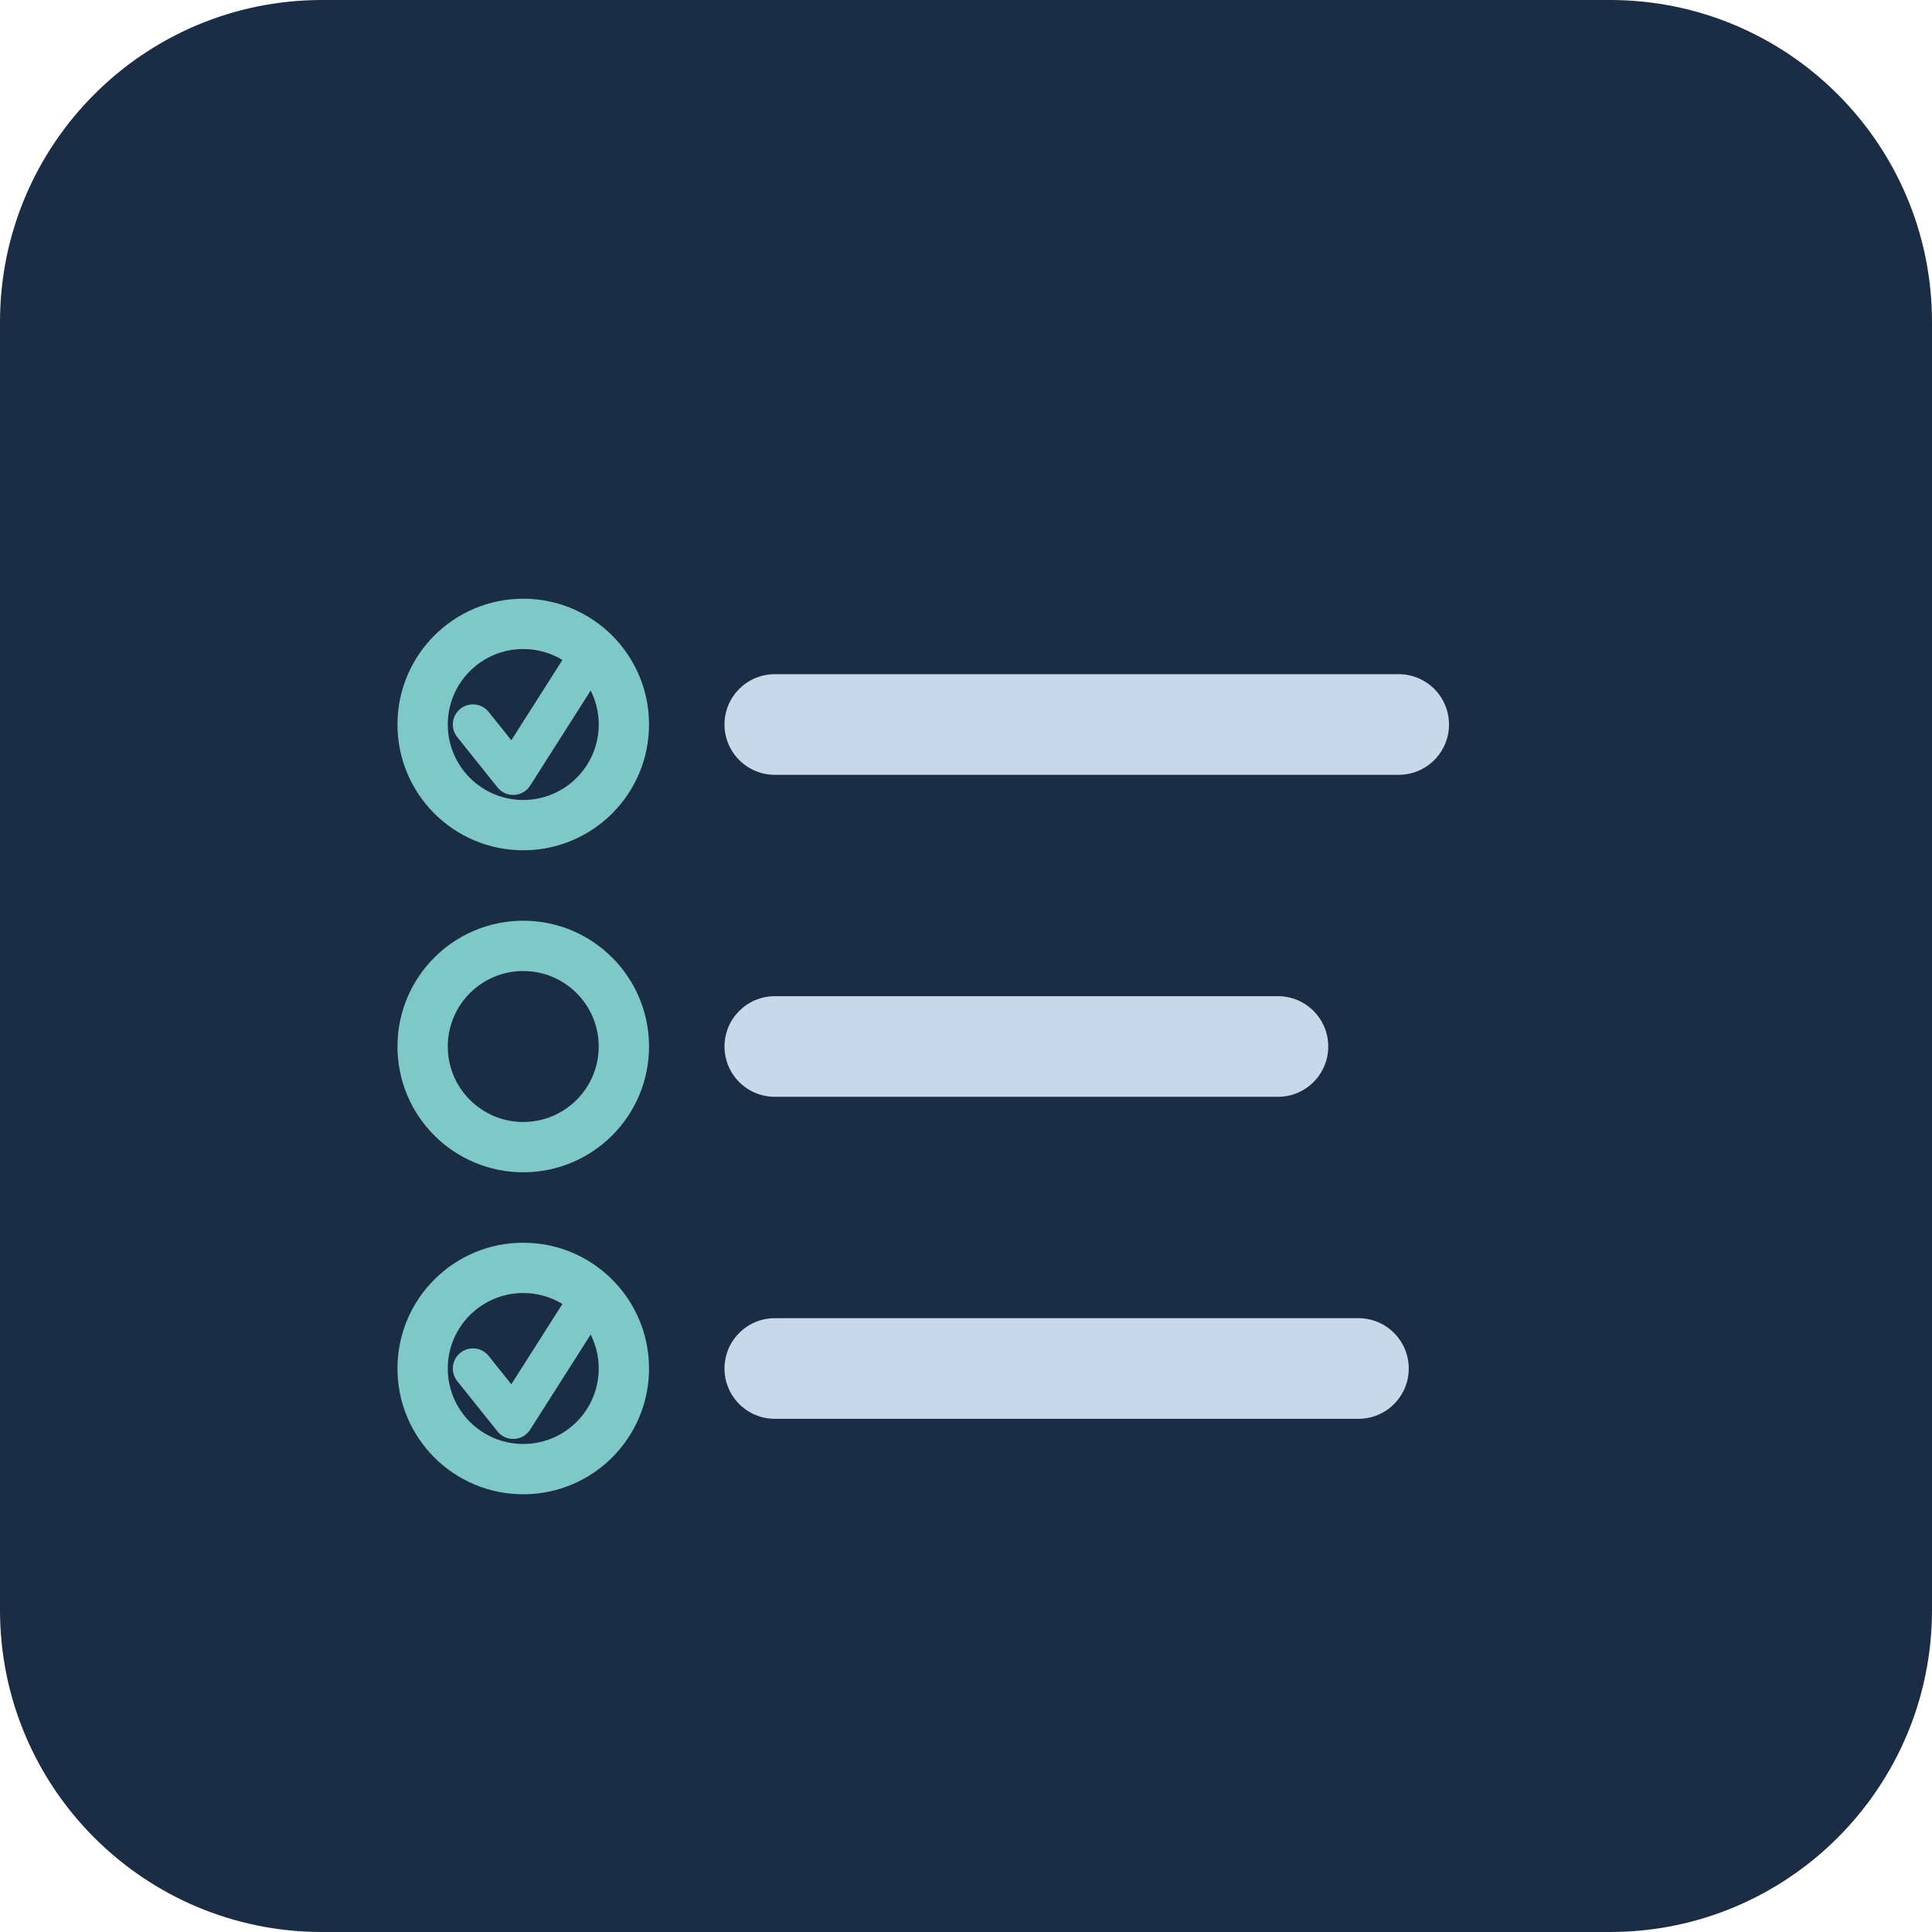
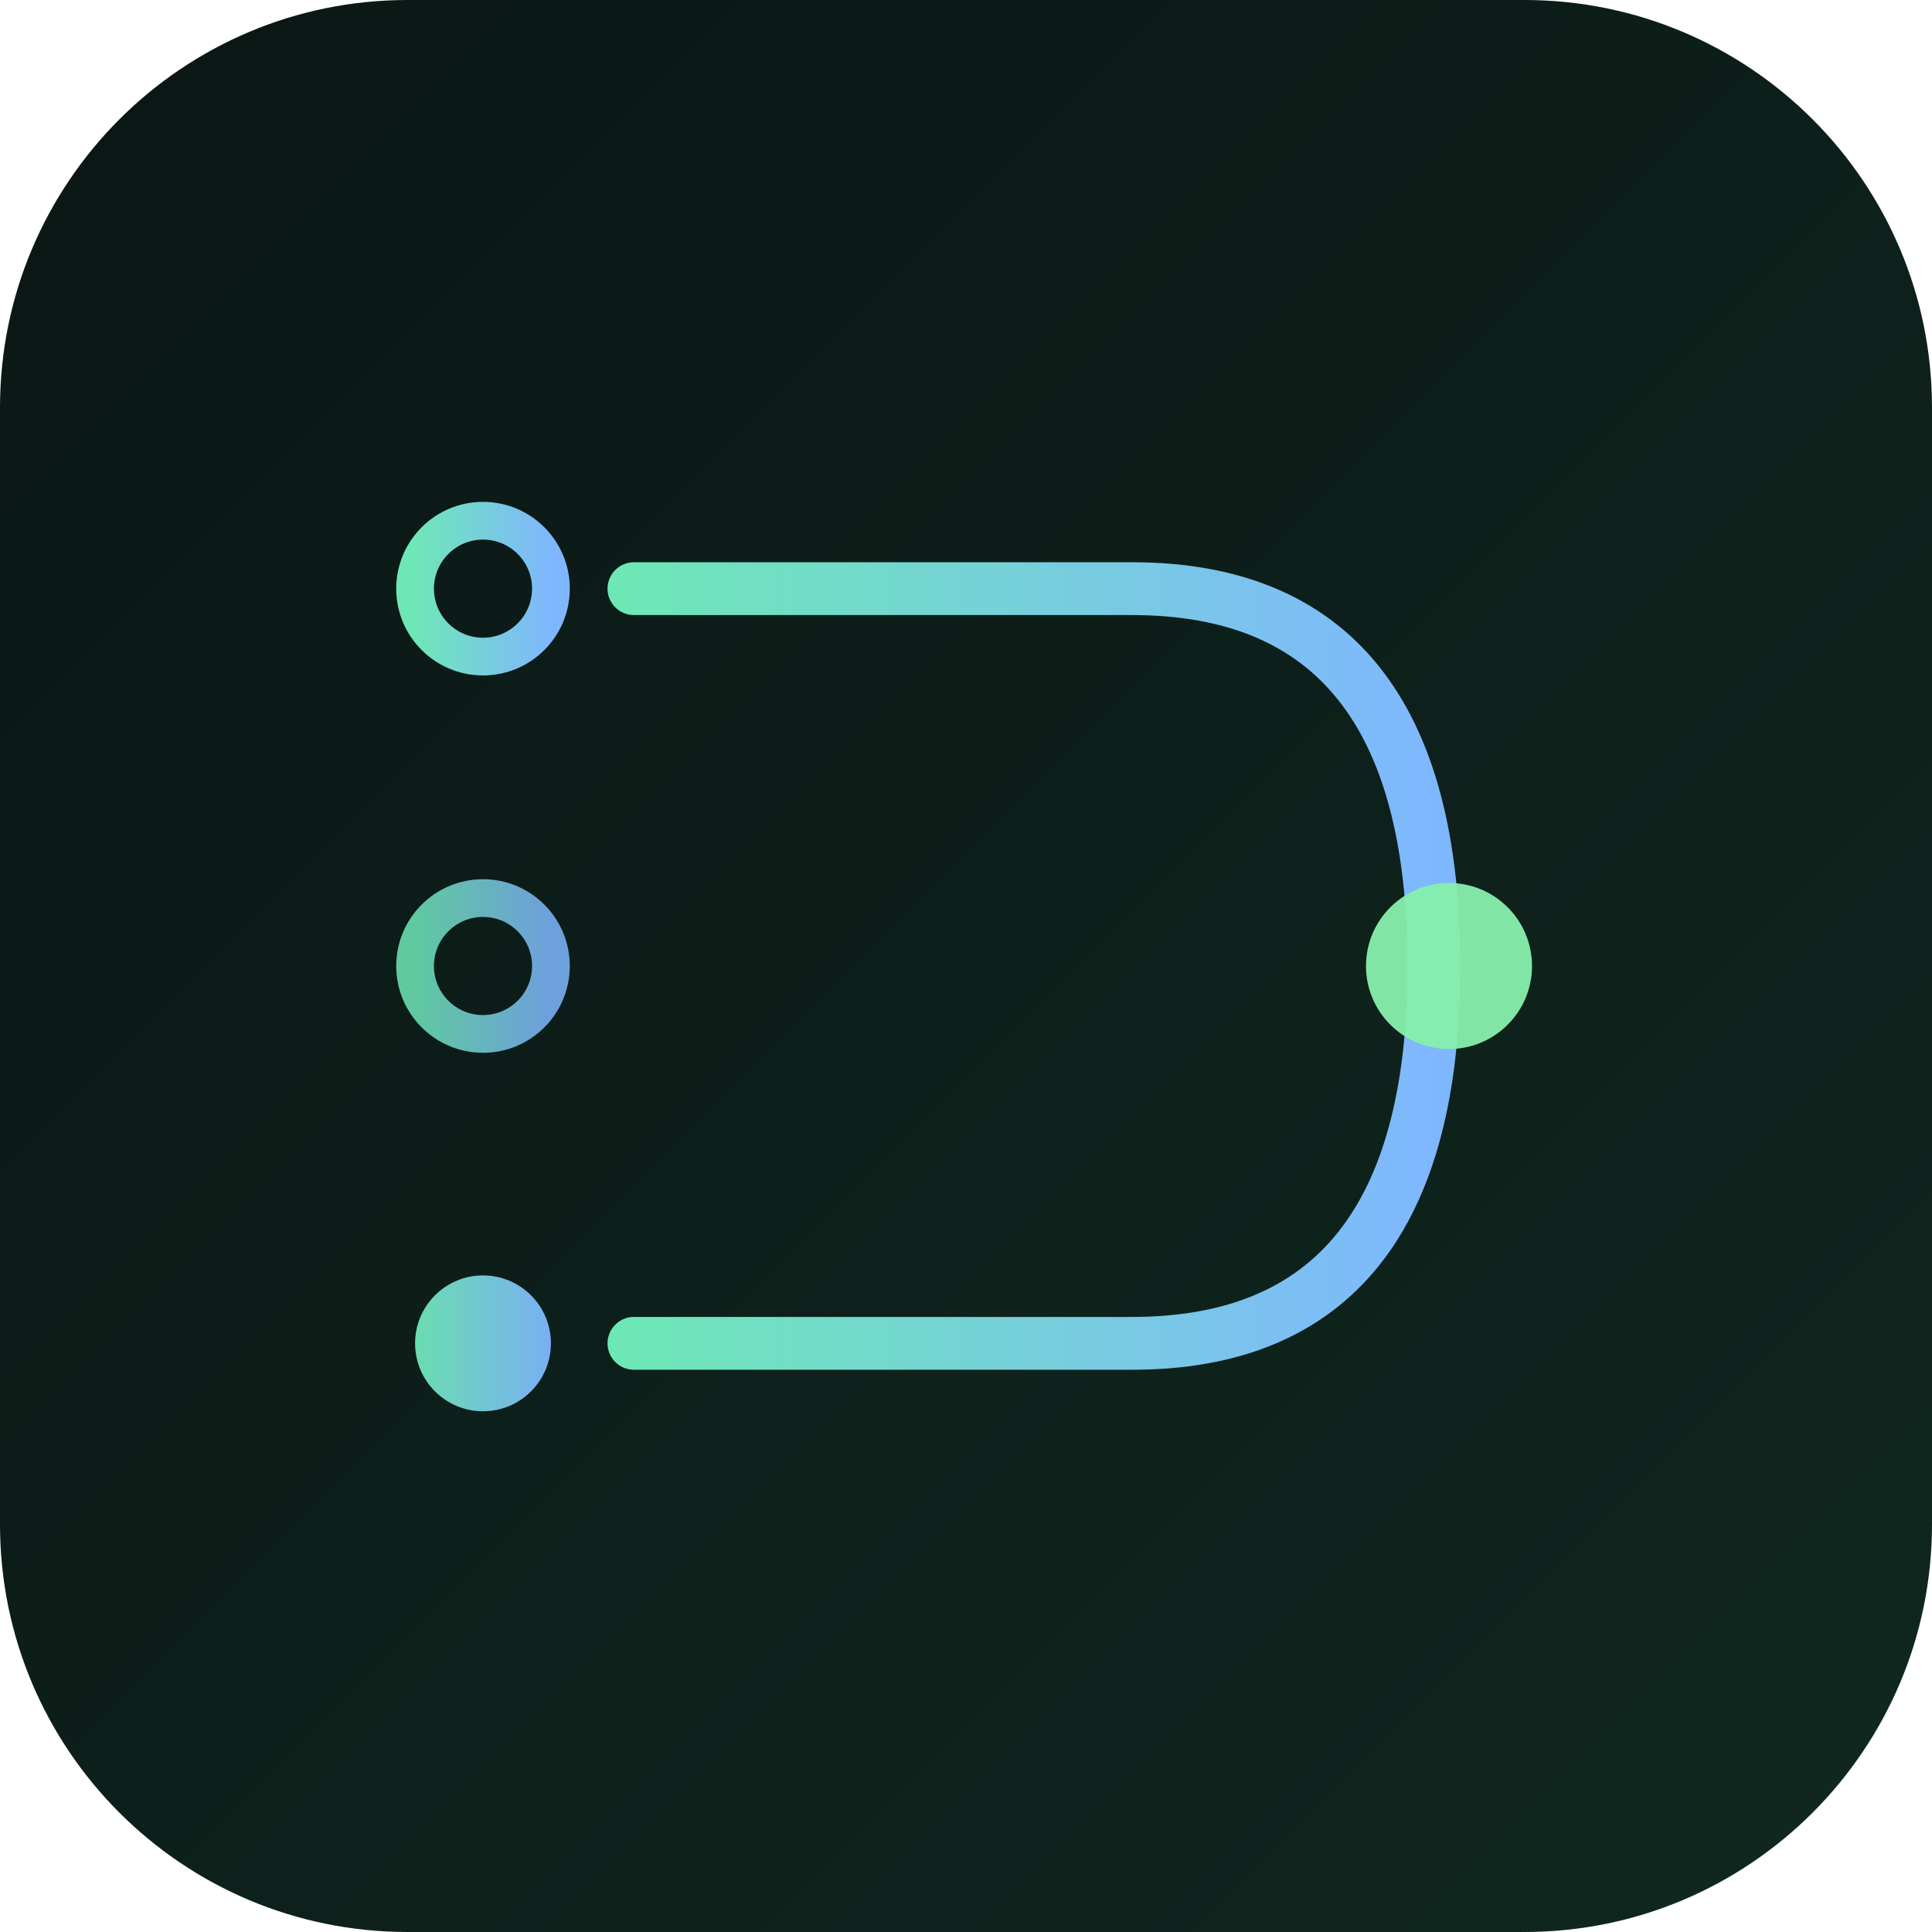
- <svg xmlns="http://www.w3.org/2000/svg" viewBox="0 0 192 192" width="192" height="192">
-   <rect width="192" height="192" rx="32" fill="#1a2d45" />
-   <circle cx="52" cy="72" r="10" fill="none" stroke="#7ec8c8" stroke-width="5" />
-   <polyline points="47,72 51,77 58,66" fill="none" stroke="#7ec8c8" stroke-width="4" stroke-linecap="round" stroke-linejoin="round" />
-   <rect x="72" y="67" width="72" height="10" rx="5" fill="#c8d8e8" />
-   <circle cx="52" cy="104" r="10" fill="none" stroke="#7ec8c8" stroke-width="5" />
-   <rect x="72" y="99" width="60" height="10" rx="5" fill="#c8d8e8" />
-   <circle cx="52" cy="136" r="10" fill="none" stroke="#7ec8c8" stroke-width="5" />
-   <polyline points="47,136 51,141 58,130" fill="none" stroke="#7ec8c8" stroke-width="4" stroke-linecap="round" stroke-linejoin="round" />
-   <rect x="72" y="131" width="68" height="10" rx="5" fill="#c8d8e8" />
+ <svg xmlns="http://www.w3.org/2000/svg" viewBox="0 0 512 512" width="512" height="512">
+   <defs>
+     <linearGradient id="bg" x1="0%" y1="0%" x2="100%" y2="100%">
+       <stop offset="0%" stop-color="#0a1614" />
+       <stop offset="100%" stop-color="#102820" />
+     </linearGradient>
+     <linearGradient id="trace" x1="0%" y1="50%" x2="100%" y2="50%">
+       <stop offset="0%" stop-color="#6ee7b7" />
+       <stop offset="100%" stop-color="#7fb7ff" />
+     </linearGradient>
+   </defs>
+   <rect width="512" height="512" rx="108" fill="url(#bg)" />
+   <circle cx="128" cy="156" r="18" fill="none" stroke="url(#trace)" stroke-width="10" />
+   <circle cx="128" cy="256" r="18" fill="none" stroke="url(#trace)" stroke-width="10" opacity="0.85" />
+   <circle cx="128" cy="356" r="18" fill="url(#trace)" opacity="0.95" />
+   <path d="M168 156 H300 Q380 156 380 256 T300 356 H168" fill="none" stroke="url(#trace)" stroke-width="14" stroke-linecap="round" />
+   <circle cx="384" cy="256" r="22" fill="#86efac" opacity="0.95" />
</svg>
